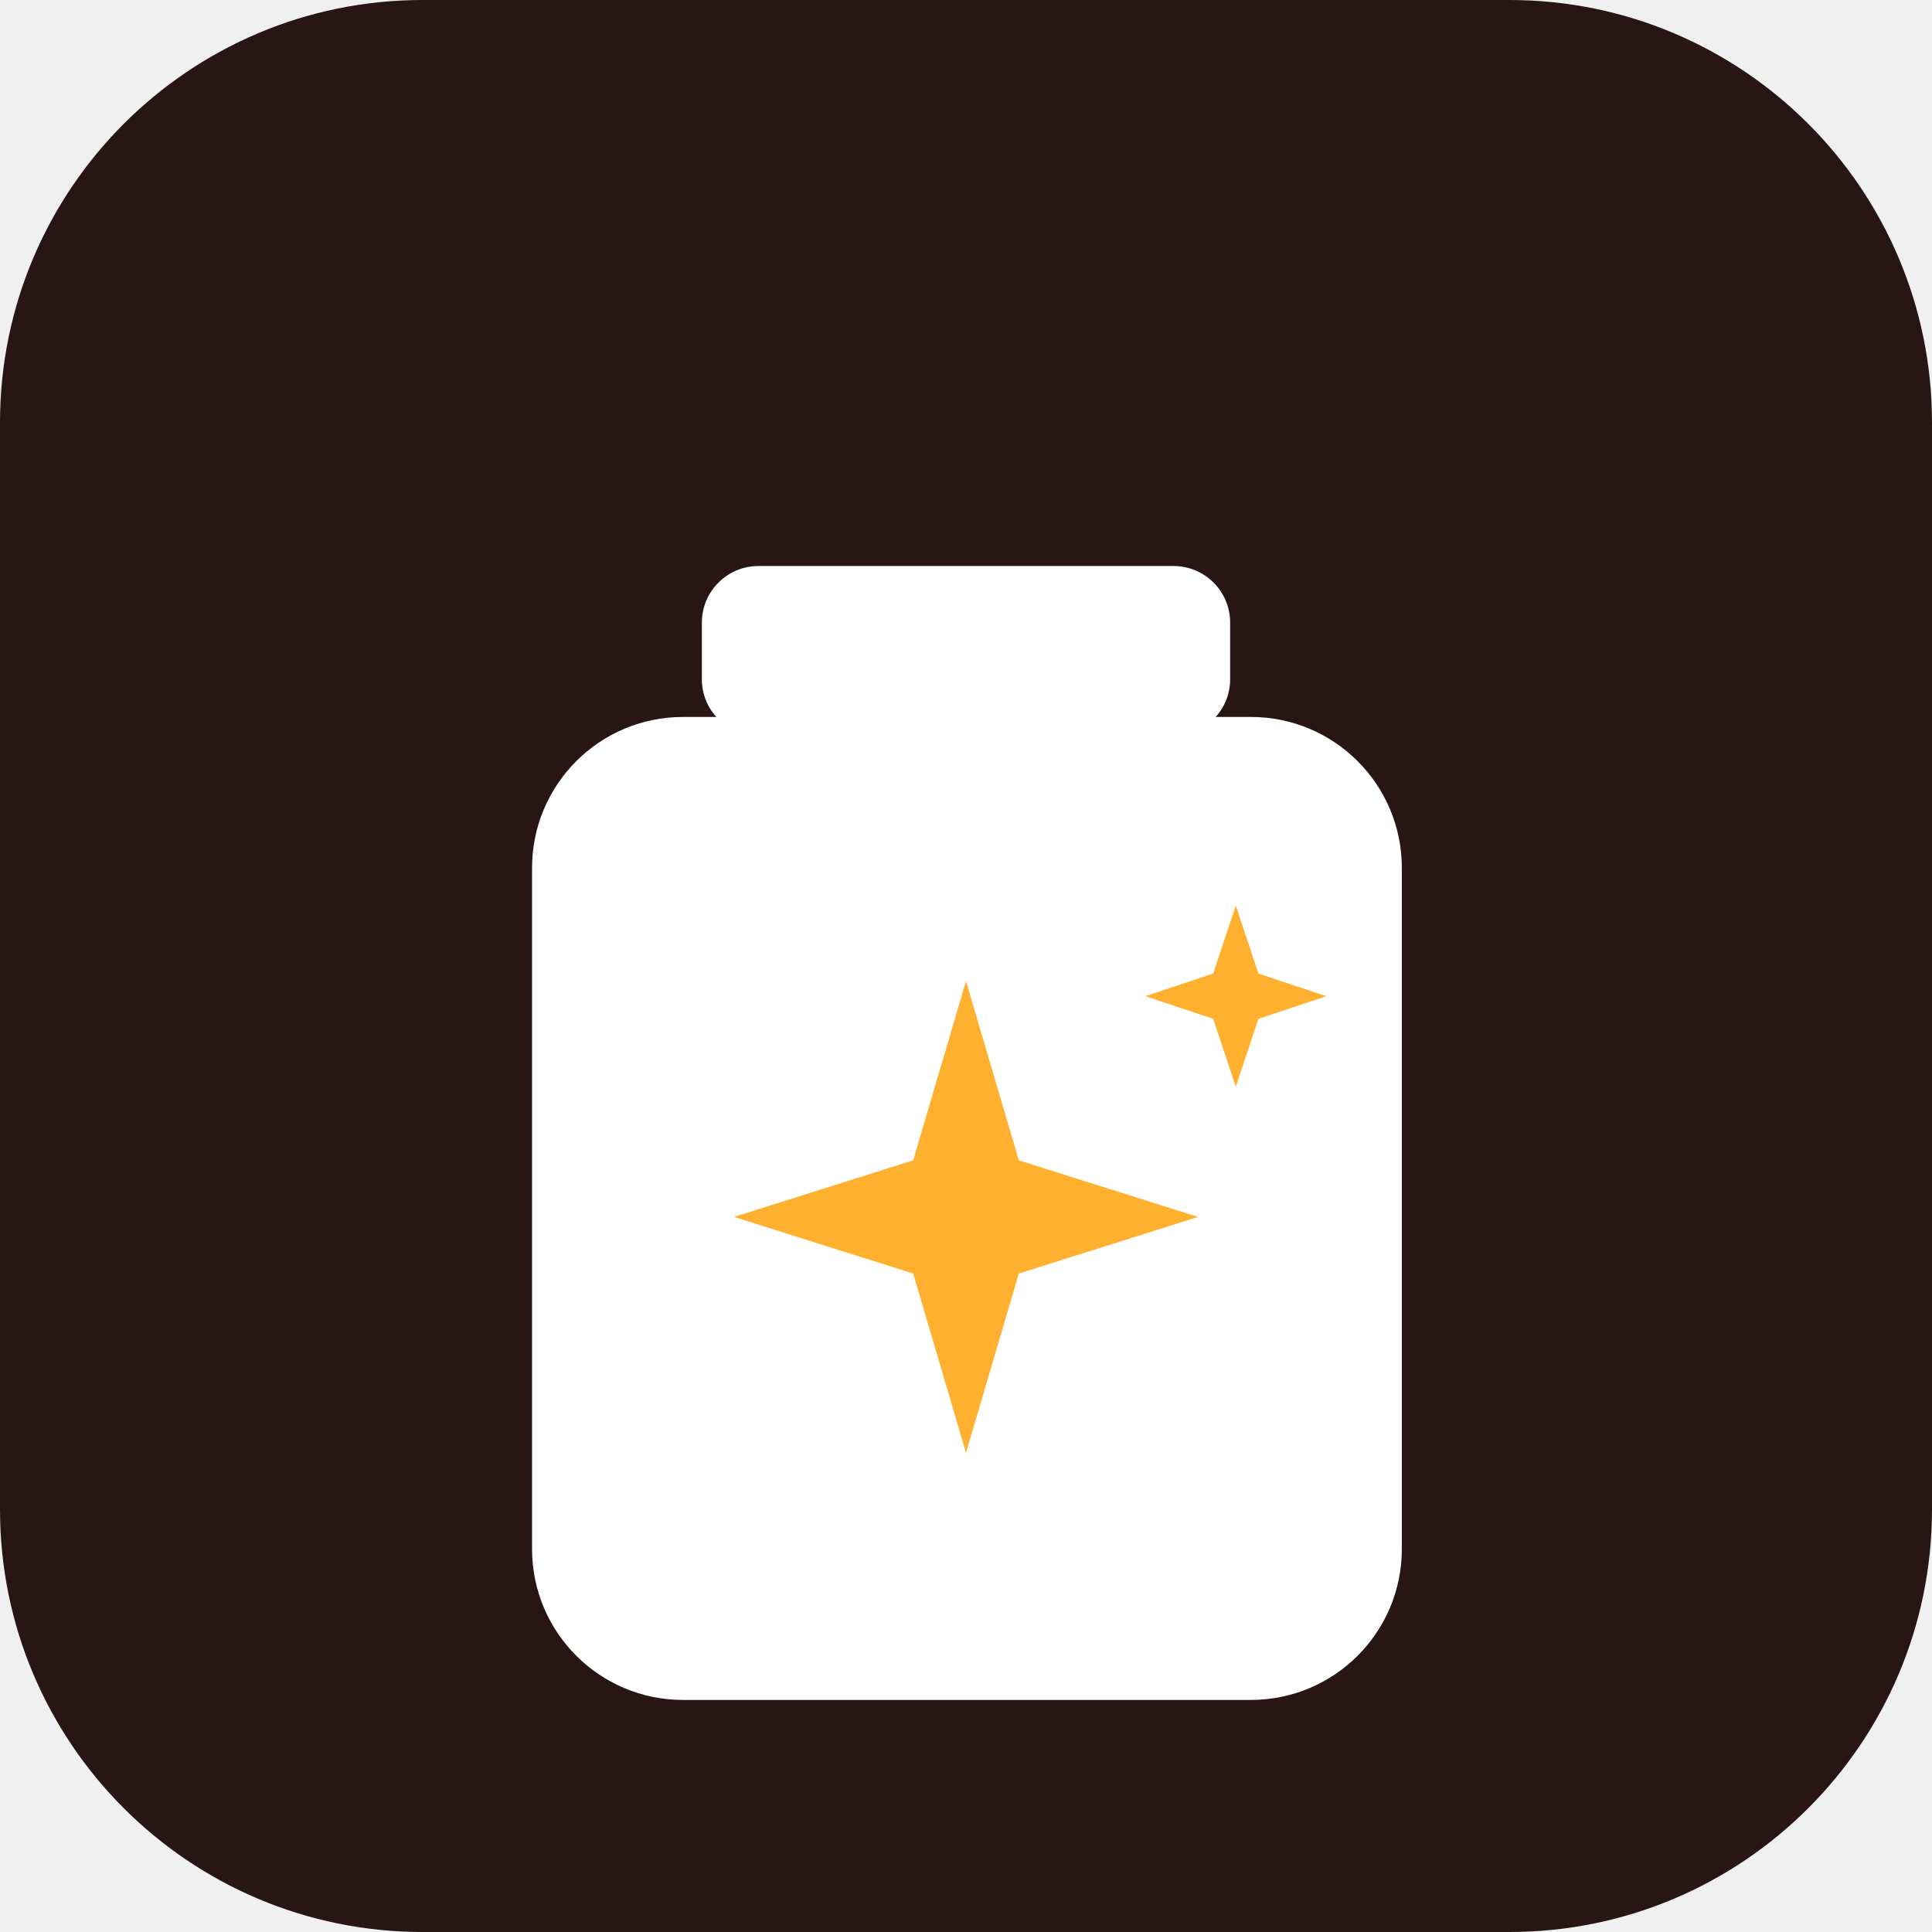
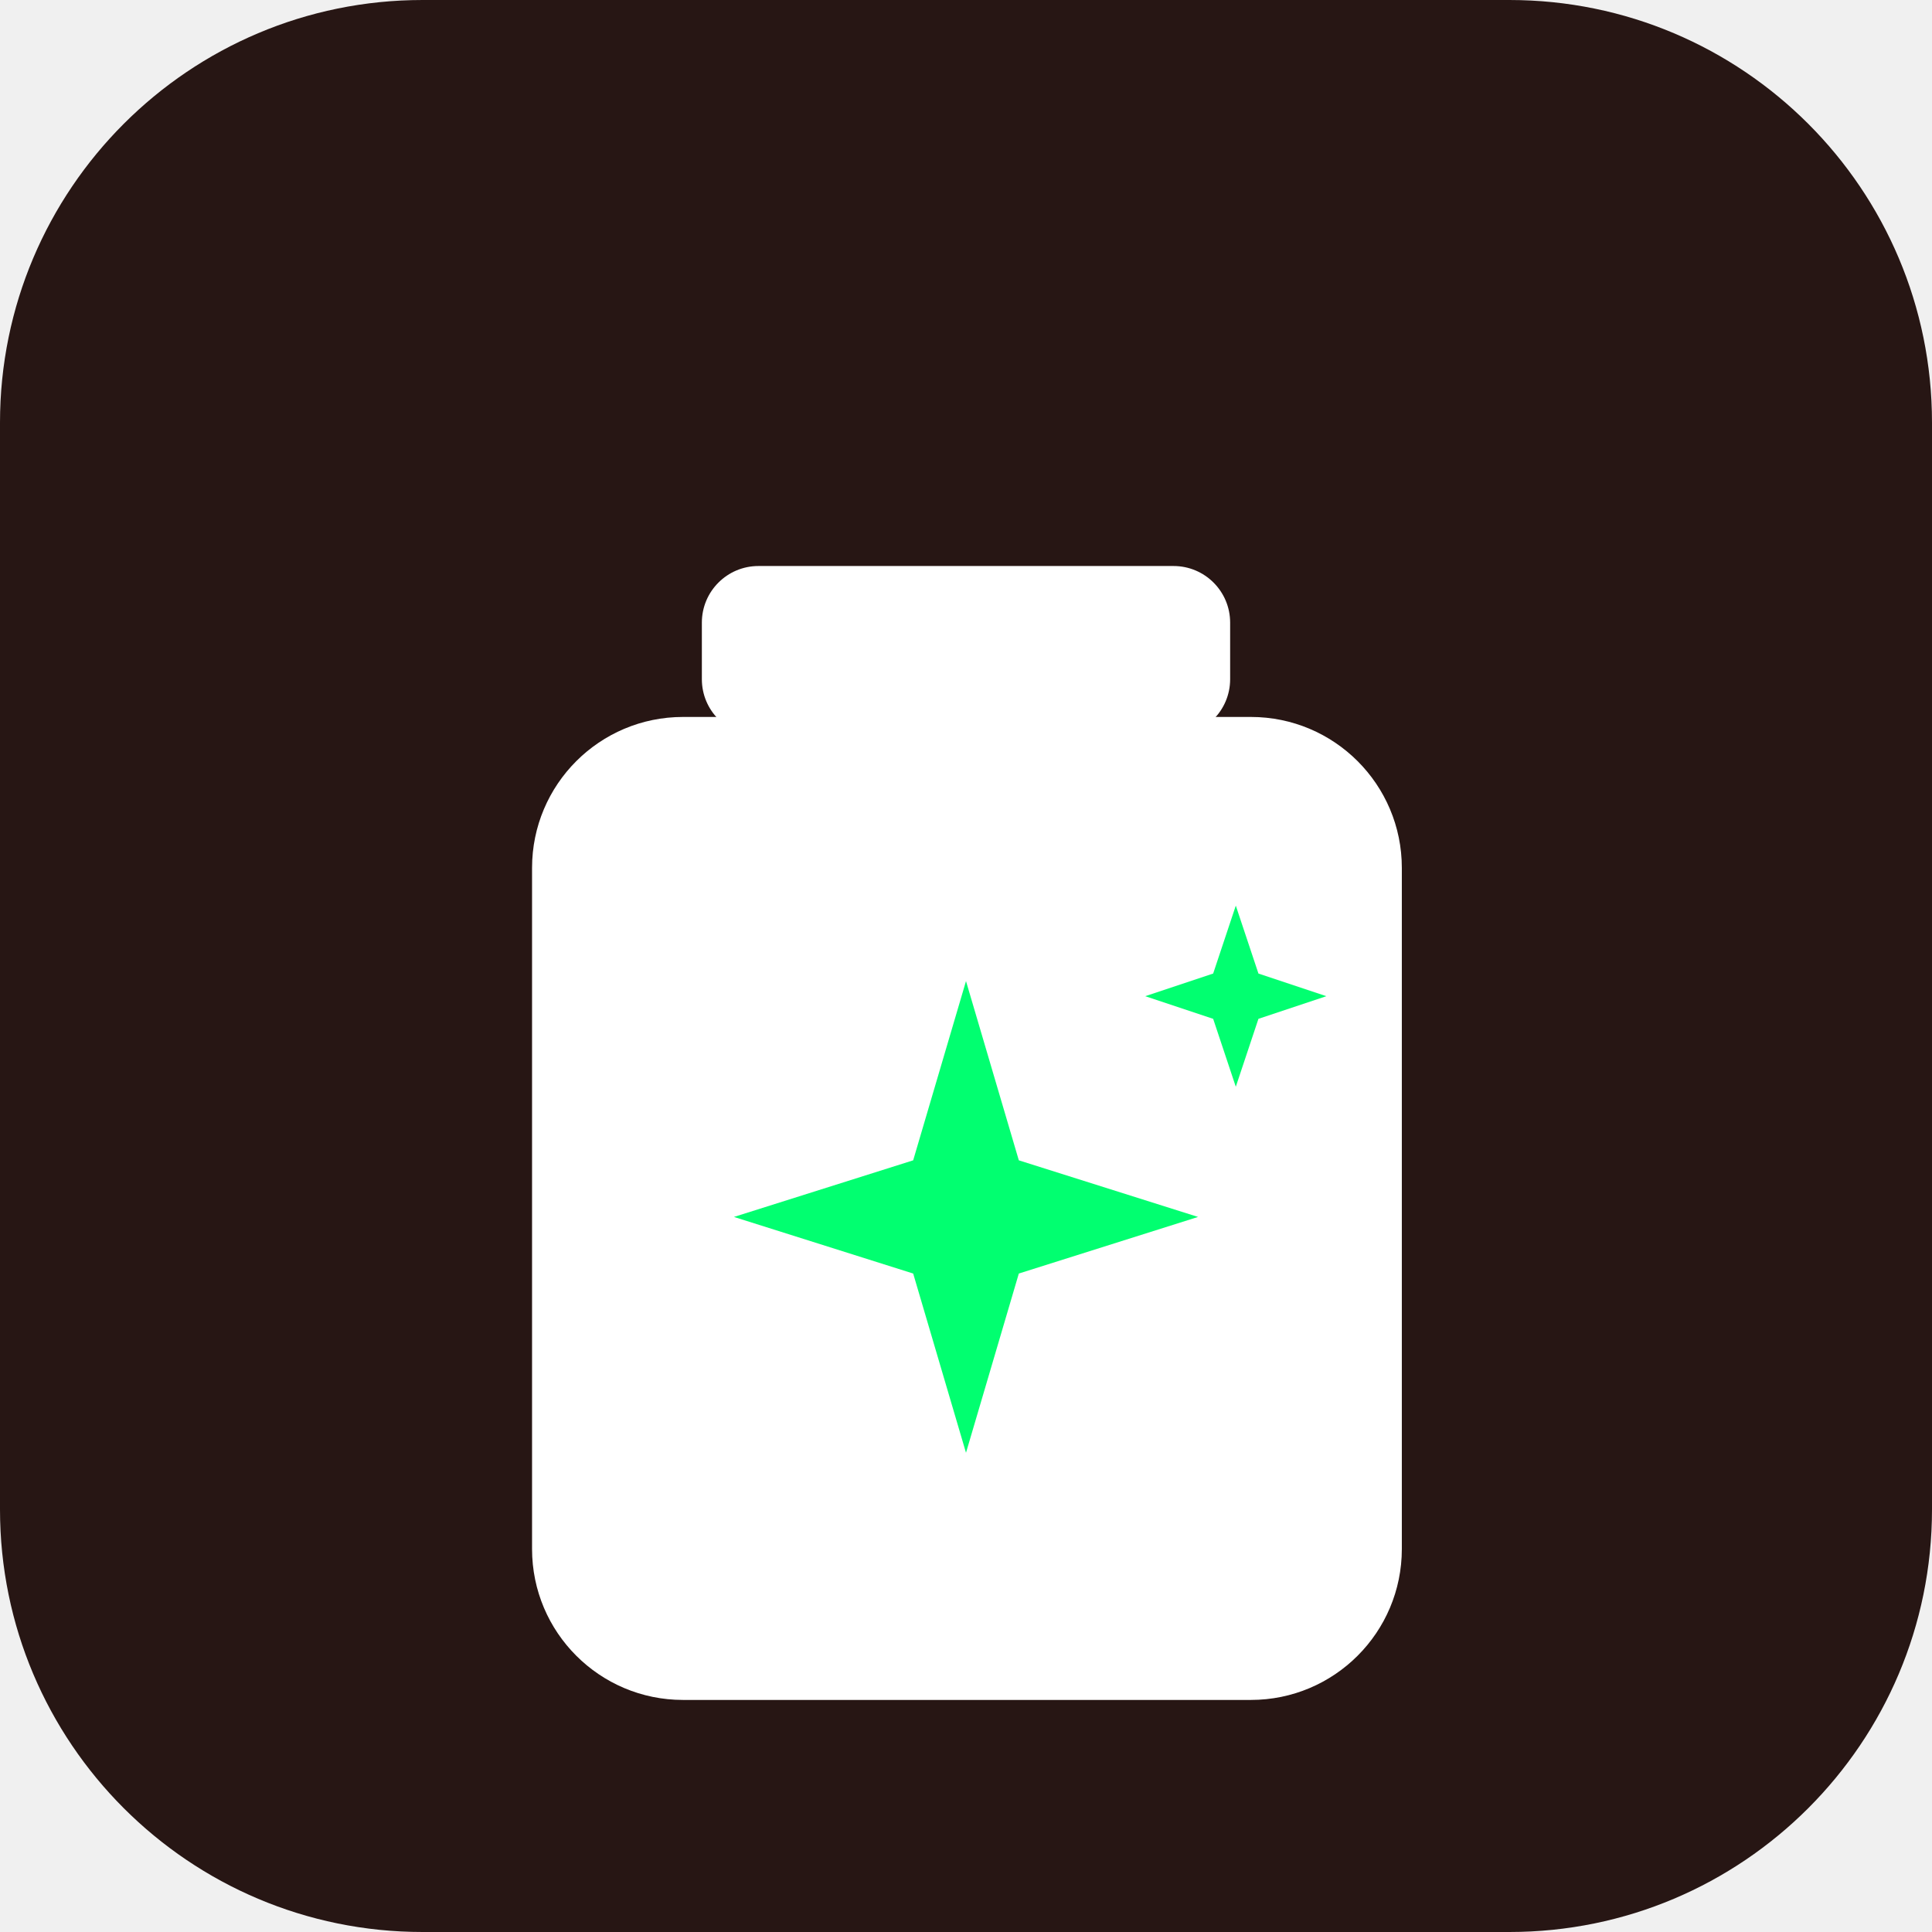
<svg xmlns="http://www.w3.org/2000/svg" viewBox="0 0 1024 1024">
  <rect width="1024" height="1024" rx="224" fill="#271614" />
  <rect x="372" y="300" width="280" height="90" rx="30" fill="#fff" />
  <rect x="282" y="380" width="461" height="521" rx="80" fill="#fff" />
-   <path d="M512 520 L540 615 L635 645 L540 675 L512 770 L484 675 L389 645 L484 615 Z" fill="#ffb02e" />
-   <path d="M655 480 L667 516 L703 528 L667 540 L655 576 L643 540 L607 528 L643 516 Z" fill="#ffb02e" />
+   <path d="M512 520 L540 615 L635 645 L540 675 L512 770 L484 675 L389 645 L484 615 Z" fill="#01FF70" />
+   <path d="M655 480 L667 516 L703 528 L667 540 L655 576 L643 540 L607 528 L643 516 Z" fill="#01FF70" />
</svg>
